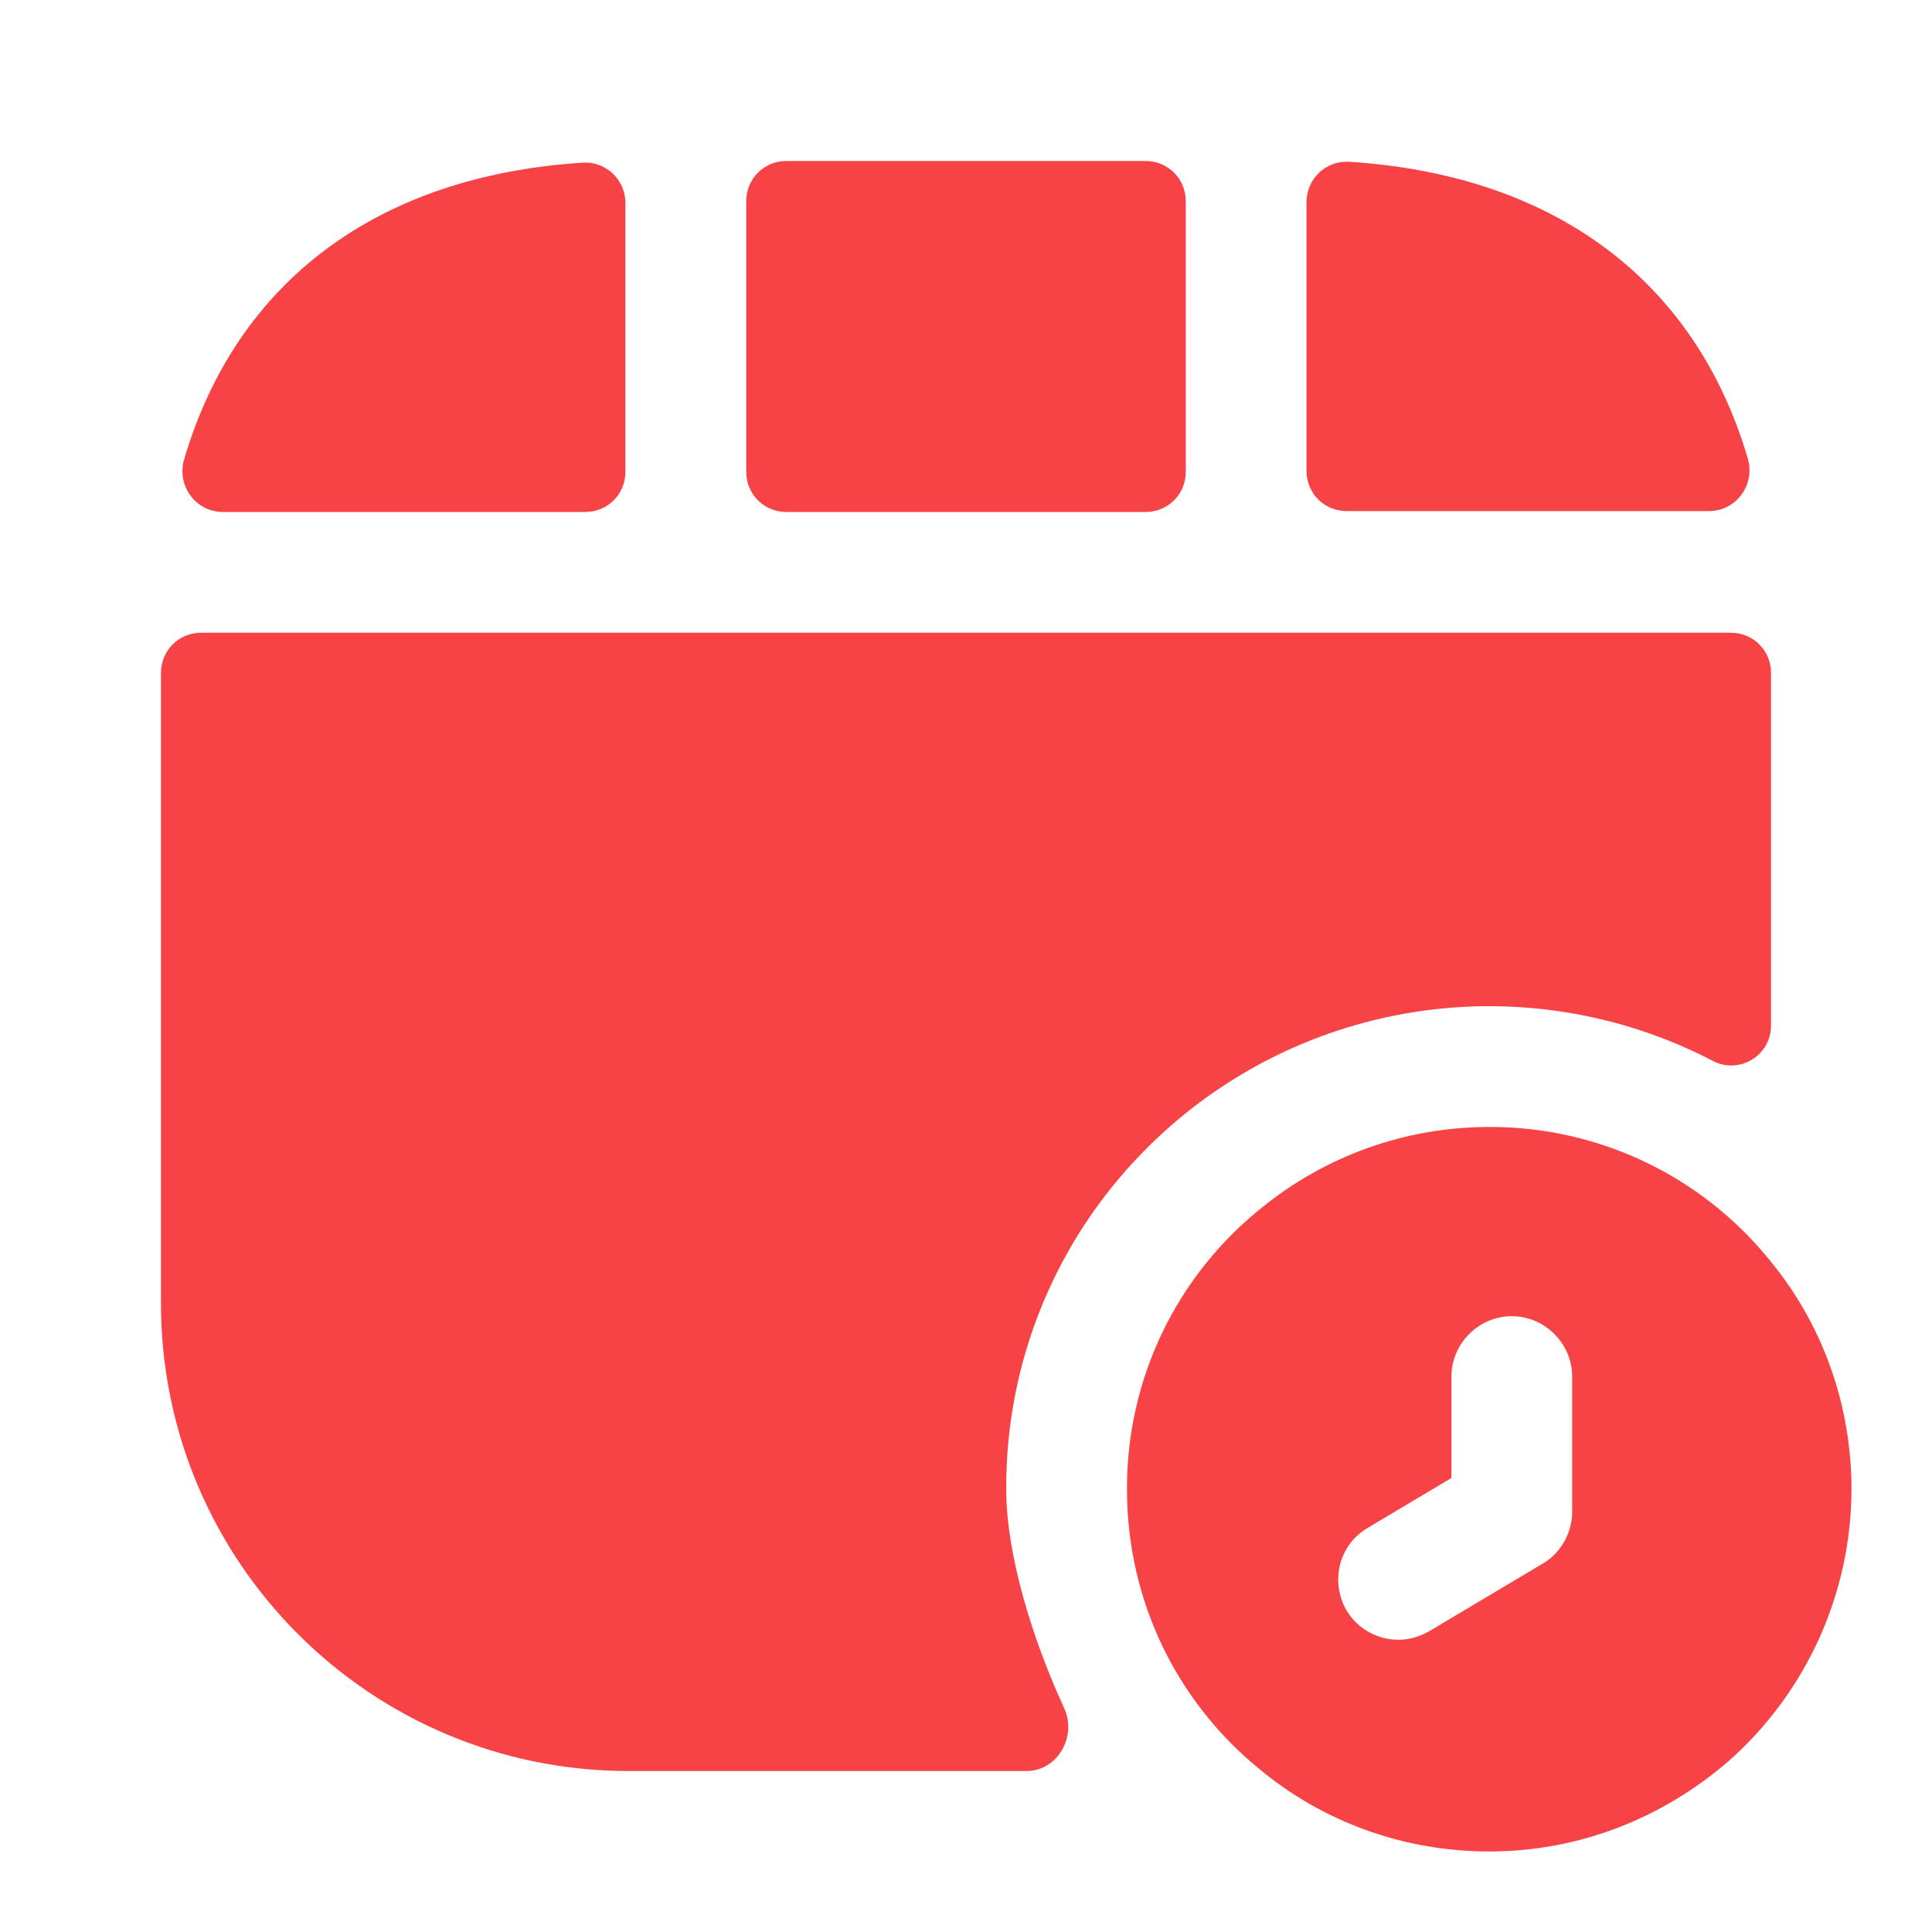
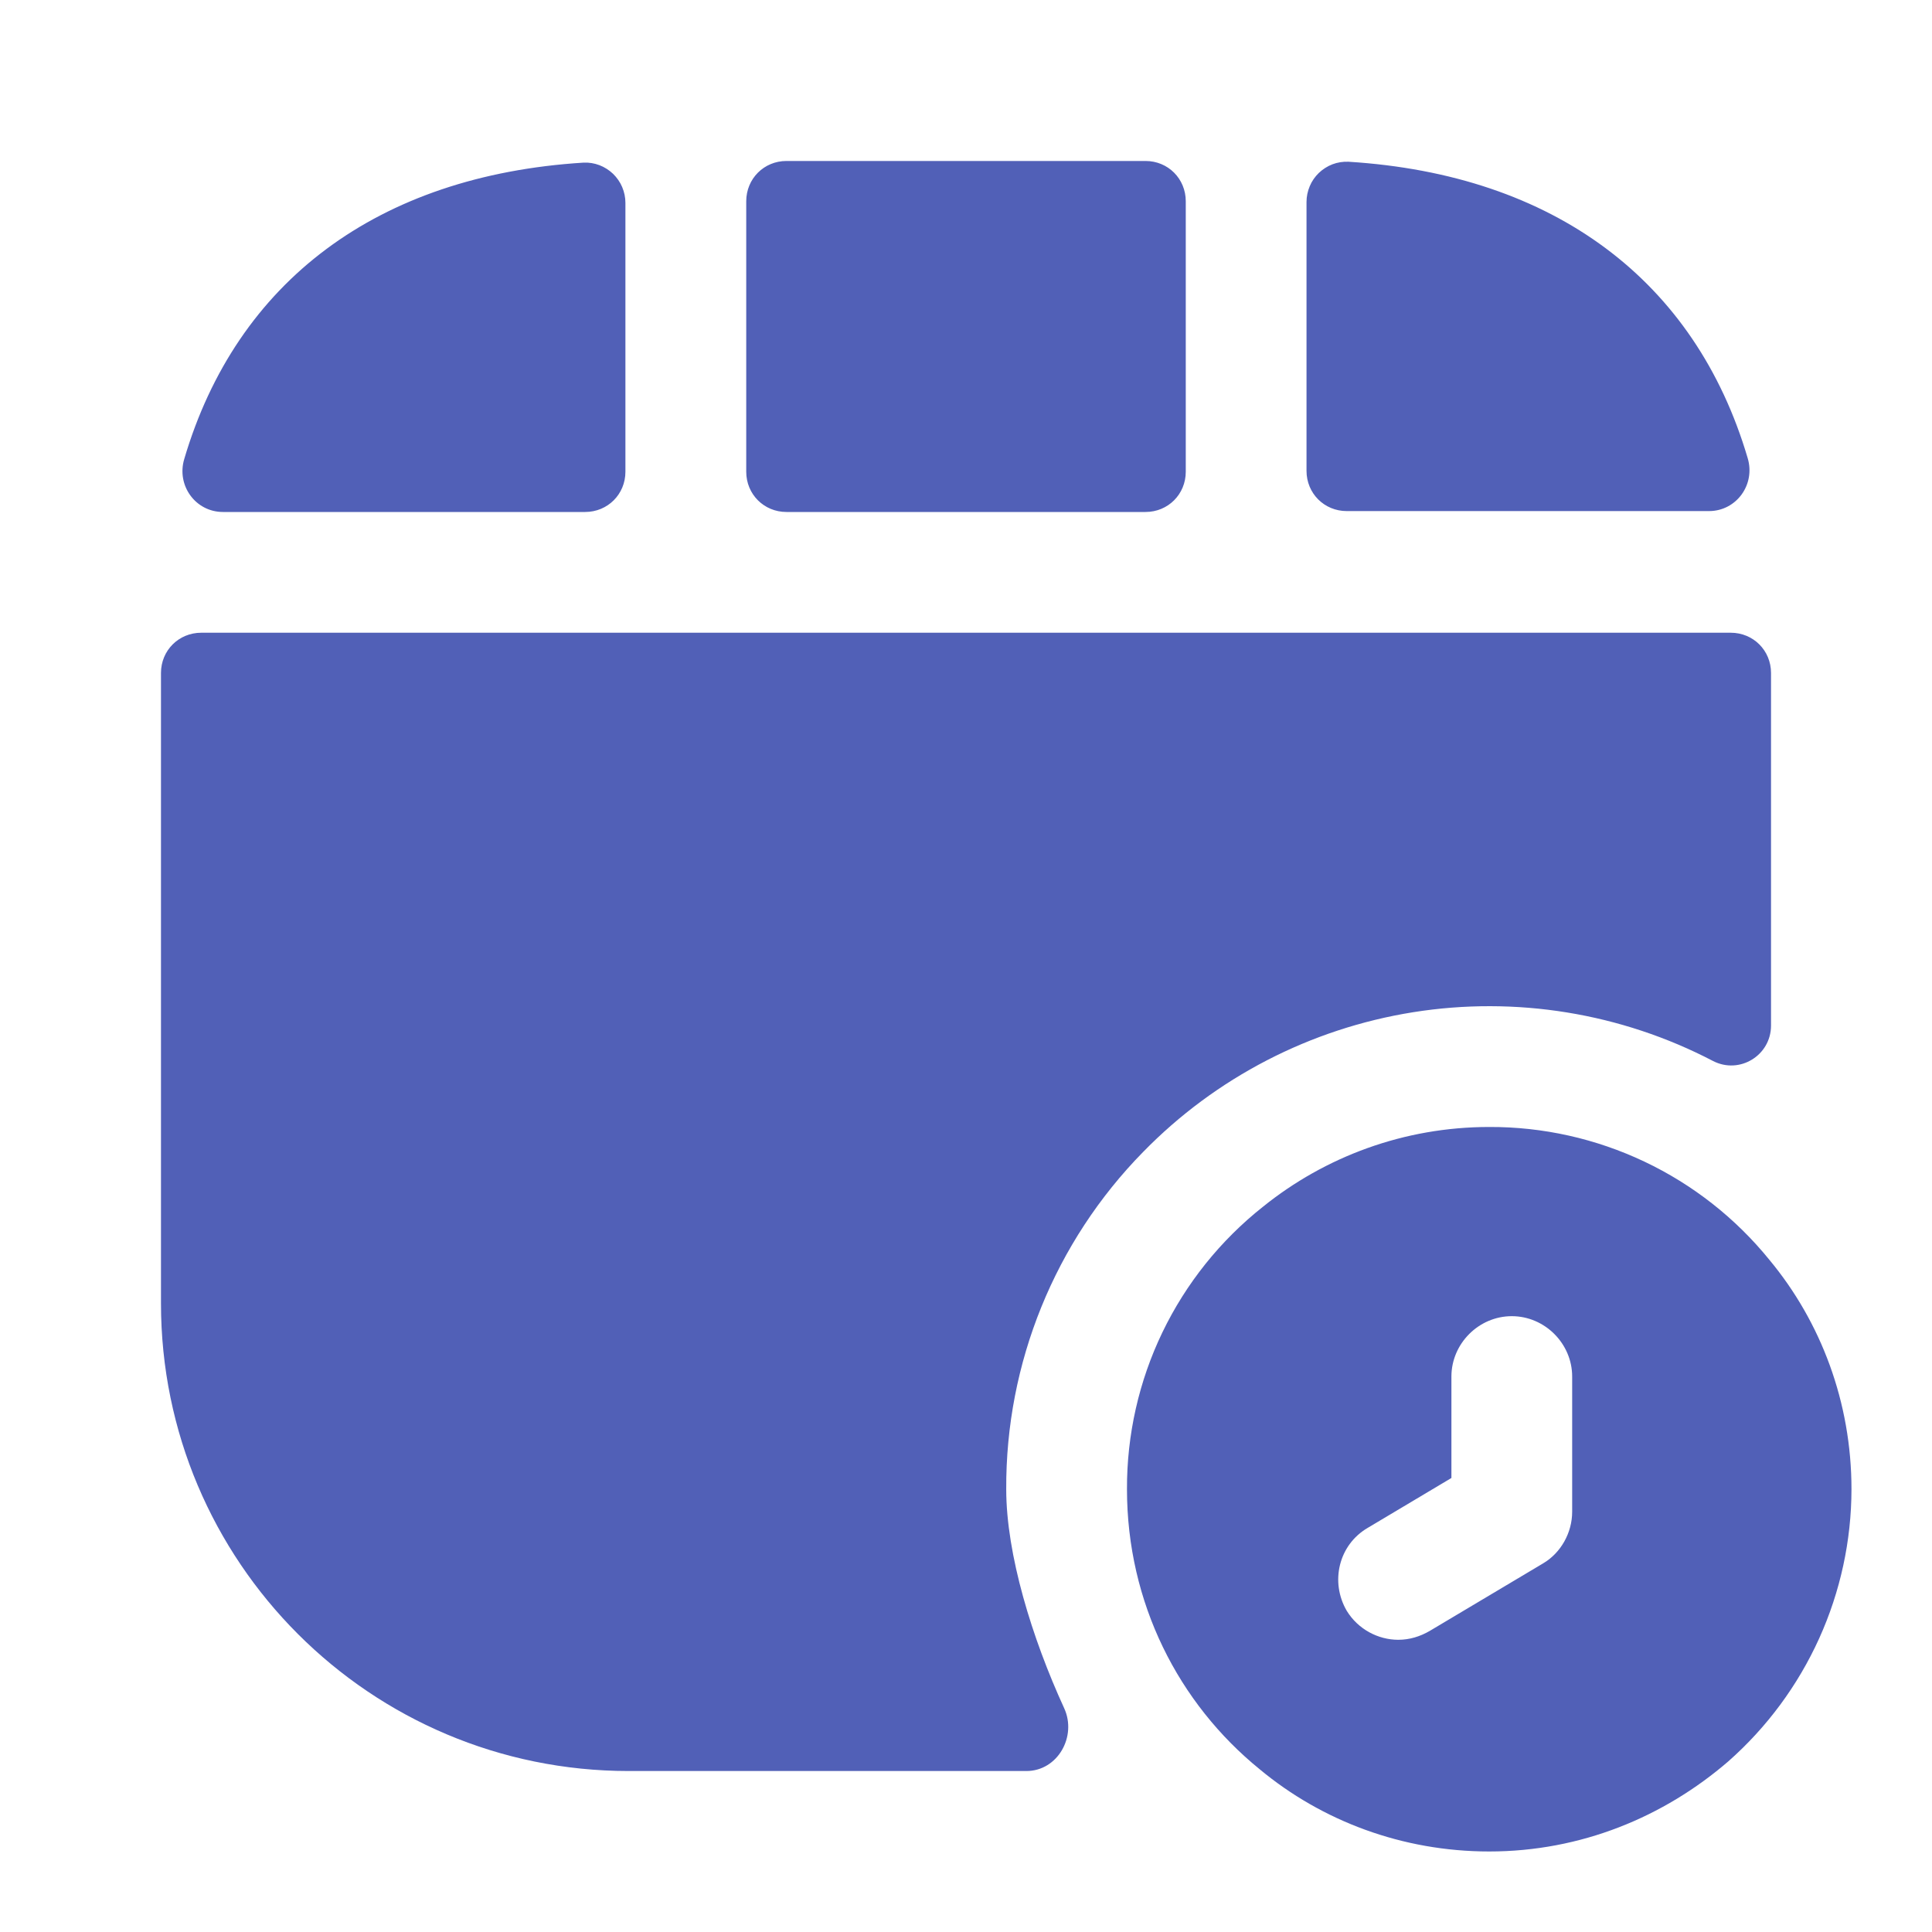
<svg xmlns="http://www.w3.org/2000/svg" width="28" height="28" viewBox="0 0 28 28" fill="none">
-   <path d="M25.643 18.258C25.153 17.654 24.534 17.168 23.832 16.835C23.129 16.502 22.361 16.33 21.583 16.333C20.347 16.333 19.203 16.765 18.305 17.488C17.687 17.977 17.189 18.599 16.847 19.308C16.505 20.018 16.33 20.796 16.333 21.583C16.333 23.228 17.08 24.687 18.258 25.643C19.157 26.39 20.323 26.833 21.583 26.833C22.913 26.833 24.115 26.332 25.048 25.527C25.608 25.033 26.056 24.426 26.364 23.747C26.672 23.067 26.832 22.329 26.833 21.583C26.833 20.323 26.39 19.157 25.643 18.258ZM22.785 21.91C22.785 22.213 22.622 22.505 22.365 22.657L20.72 23.637C20.58 23.718 20.428 23.765 20.265 23.765C19.973 23.765 19.682 23.613 19.518 23.345C19.273 22.925 19.402 22.388 19.822 22.143L21.035 21.42V19.95C21.035 19.472 21.432 19.075 21.91 19.075C22.388 19.075 22.785 19.472 22.785 19.95V21.91ZM17.185 6.837V2.917C17.185 2.59 16.928 2.333 16.602 2.333H11.398C11.072 2.333 10.815 2.59 10.815 2.917V6.837C10.815 7.163 11.072 7.42 11.398 7.42H16.602C16.928 7.42 17.185 7.163 17.185 6.837ZM8.457 2.357C5.471 2.543 3.429 4.083 2.671 6.65C2.554 7.035 2.834 7.42 3.231 7.42H8.48C8.807 7.42 9.064 7.163 9.064 6.837V2.94C9.064 2.861 9.048 2.784 9.017 2.711C8.987 2.639 8.941 2.574 8.885 2.519C8.828 2.465 8.761 2.422 8.688 2.394C8.614 2.366 8.536 2.353 8.457 2.357ZM19.542 2.344C22.528 2.53 24.57 4.07 25.328 6.637C25.445 7.022 25.165 7.407 24.768 7.407H19.518C19.192 7.407 18.935 7.15 18.935 6.824V2.927C18.935 2.849 18.951 2.771 18.982 2.698C19.012 2.626 19.057 2.561 19.114 2.506C19.171 2.452 19.238 2.409 19.311 2.381C19.385 2.353 19.463 2.341 19.542 2.344Z" fill="#F74346" />
-   <path d="M25.667 9.753V14.863C25.667 15.295 25.212 15.575 24.827 15.377C23.491 14.68 21.966 14.433 20.479 14.67C18.991 14.908 17.619 15.617 16.567 16.695C15.287 17.999 14.574 19.756 14.583 21.583C14.583 22.528 14.957 23.742 15.423 24.757C15.61 25.165 15.33 25.667 14.875 25.667H9.112C5.367 25.667 2.333 22.633 2.333 18.888V9.753C2.333 9.427 2.59 9.17 2.917 9.17H25.083C25.41 9.17 25.667 9.427 25.667 9.753Z" fill="#F74346" />
+   <path d="M25.643 18.258C25.153 17.654 24.534 17.168 23.832 16.835C23.129 16.502 22.361 16.33 21.583 16.333C20.347 16.333 19.203 16.765 18.305 17.488C17.687 17.977 17.189 18.599 16.847 19.308C16.505 20.018 16.33 20.796 16.333 21.583C16.333 23.228 17.08 24.687 18.258 25.643C19.157 26.39 20.323 26.833 21.583 26.833C22.913 26.833 24.115 26.332 25.048 25.527C25.608 25.033 26.056 24.426 26.364 23.747C26.672 23.067 26.832 22.329 26.833 21.583C26.833 20.323 26.39 19.157 25.643 18.258ZM22.785 21.91C22.785 22.213 22.622 22.505 22.365 22.657L20.72 23.637C20.58 23.718 20.428 23.765 20.265 23.765C19.973 23.765 19.682 23.613 19.518 23.345C19.273 22.925 19.402 22.388 19.822 22.143L21.035 21.42V19.95C21.035 19.472 21.432 19.075 21.91 19.075C22.388 19.075 22.785 19.472 22.785 19.95V21.91ZM17.185 6.837V2.917C17.185 2.59 16.928 2.333 16.602 2.333H11.398C11.072 2.333 10.815 2.59 10.815 2.917V6.837C10.815 7.163 11.072 7.42 11.398 7.42H16.602C16.928 7.42 17.185 7.163 17.185 6.837ZM8.457 2.357C5.471 2.543 3.429 4.083 2.671 6.65C2.554 7.035 2.834 7.42 3.231 7.42H8.48C8.807 7.42 9.064 7.163 9.064 6.837V2.94C9.064 2.861 9.048 2.784 9.017 2.711C8.987 2.639 8.941 2.574 8.885 2.519C8.828 2.465 8.761 2.422 8.688 2.394C8.614 2.366 8.536 2.353 8.457 2.357ZM19.542 2.344C22.528 2.53 24.57 4.07 25.328 6.637C25.445 7.022 25.165 7.407 24.768 7.407H19.518C19.192 7.407 18.935 7.15 18.935 6.824V2.927C18.935 2.849 18.951 2.771 18.982 2.698C19.012 2.626 19.057 2.561 19.114 2.506C19.171 2.452 19.238 2.409 19.311 2.381C19.385 2.353 19.463 2.341 19.542 2.344Z" fill="#5160B7" />
+   <path d="M25.667 9.753V14.863C25.667 15.295 25.212 15.575 24.827 15.377C23.491 14.68 21.966 14.433 20.479 14.67C18.991 14.908 17.619 15.617 16.567 16.695C15.287 17.999 14.574 19.756 14.583 21.583C14.583 22.528 14.957 23.742 15.423 24.757C15.61 25.165 15.33 25.667 14.875 25.667H9.112C5.367 25.667 2.333 22.633 2.333 18.888V9.753C2.333 9.427 2.59 9.17 2.917 9.17H25.083C25.41 9.17 25.667 9.427 25.667 9.753Z" fill="#5160B7" />
</svg>
